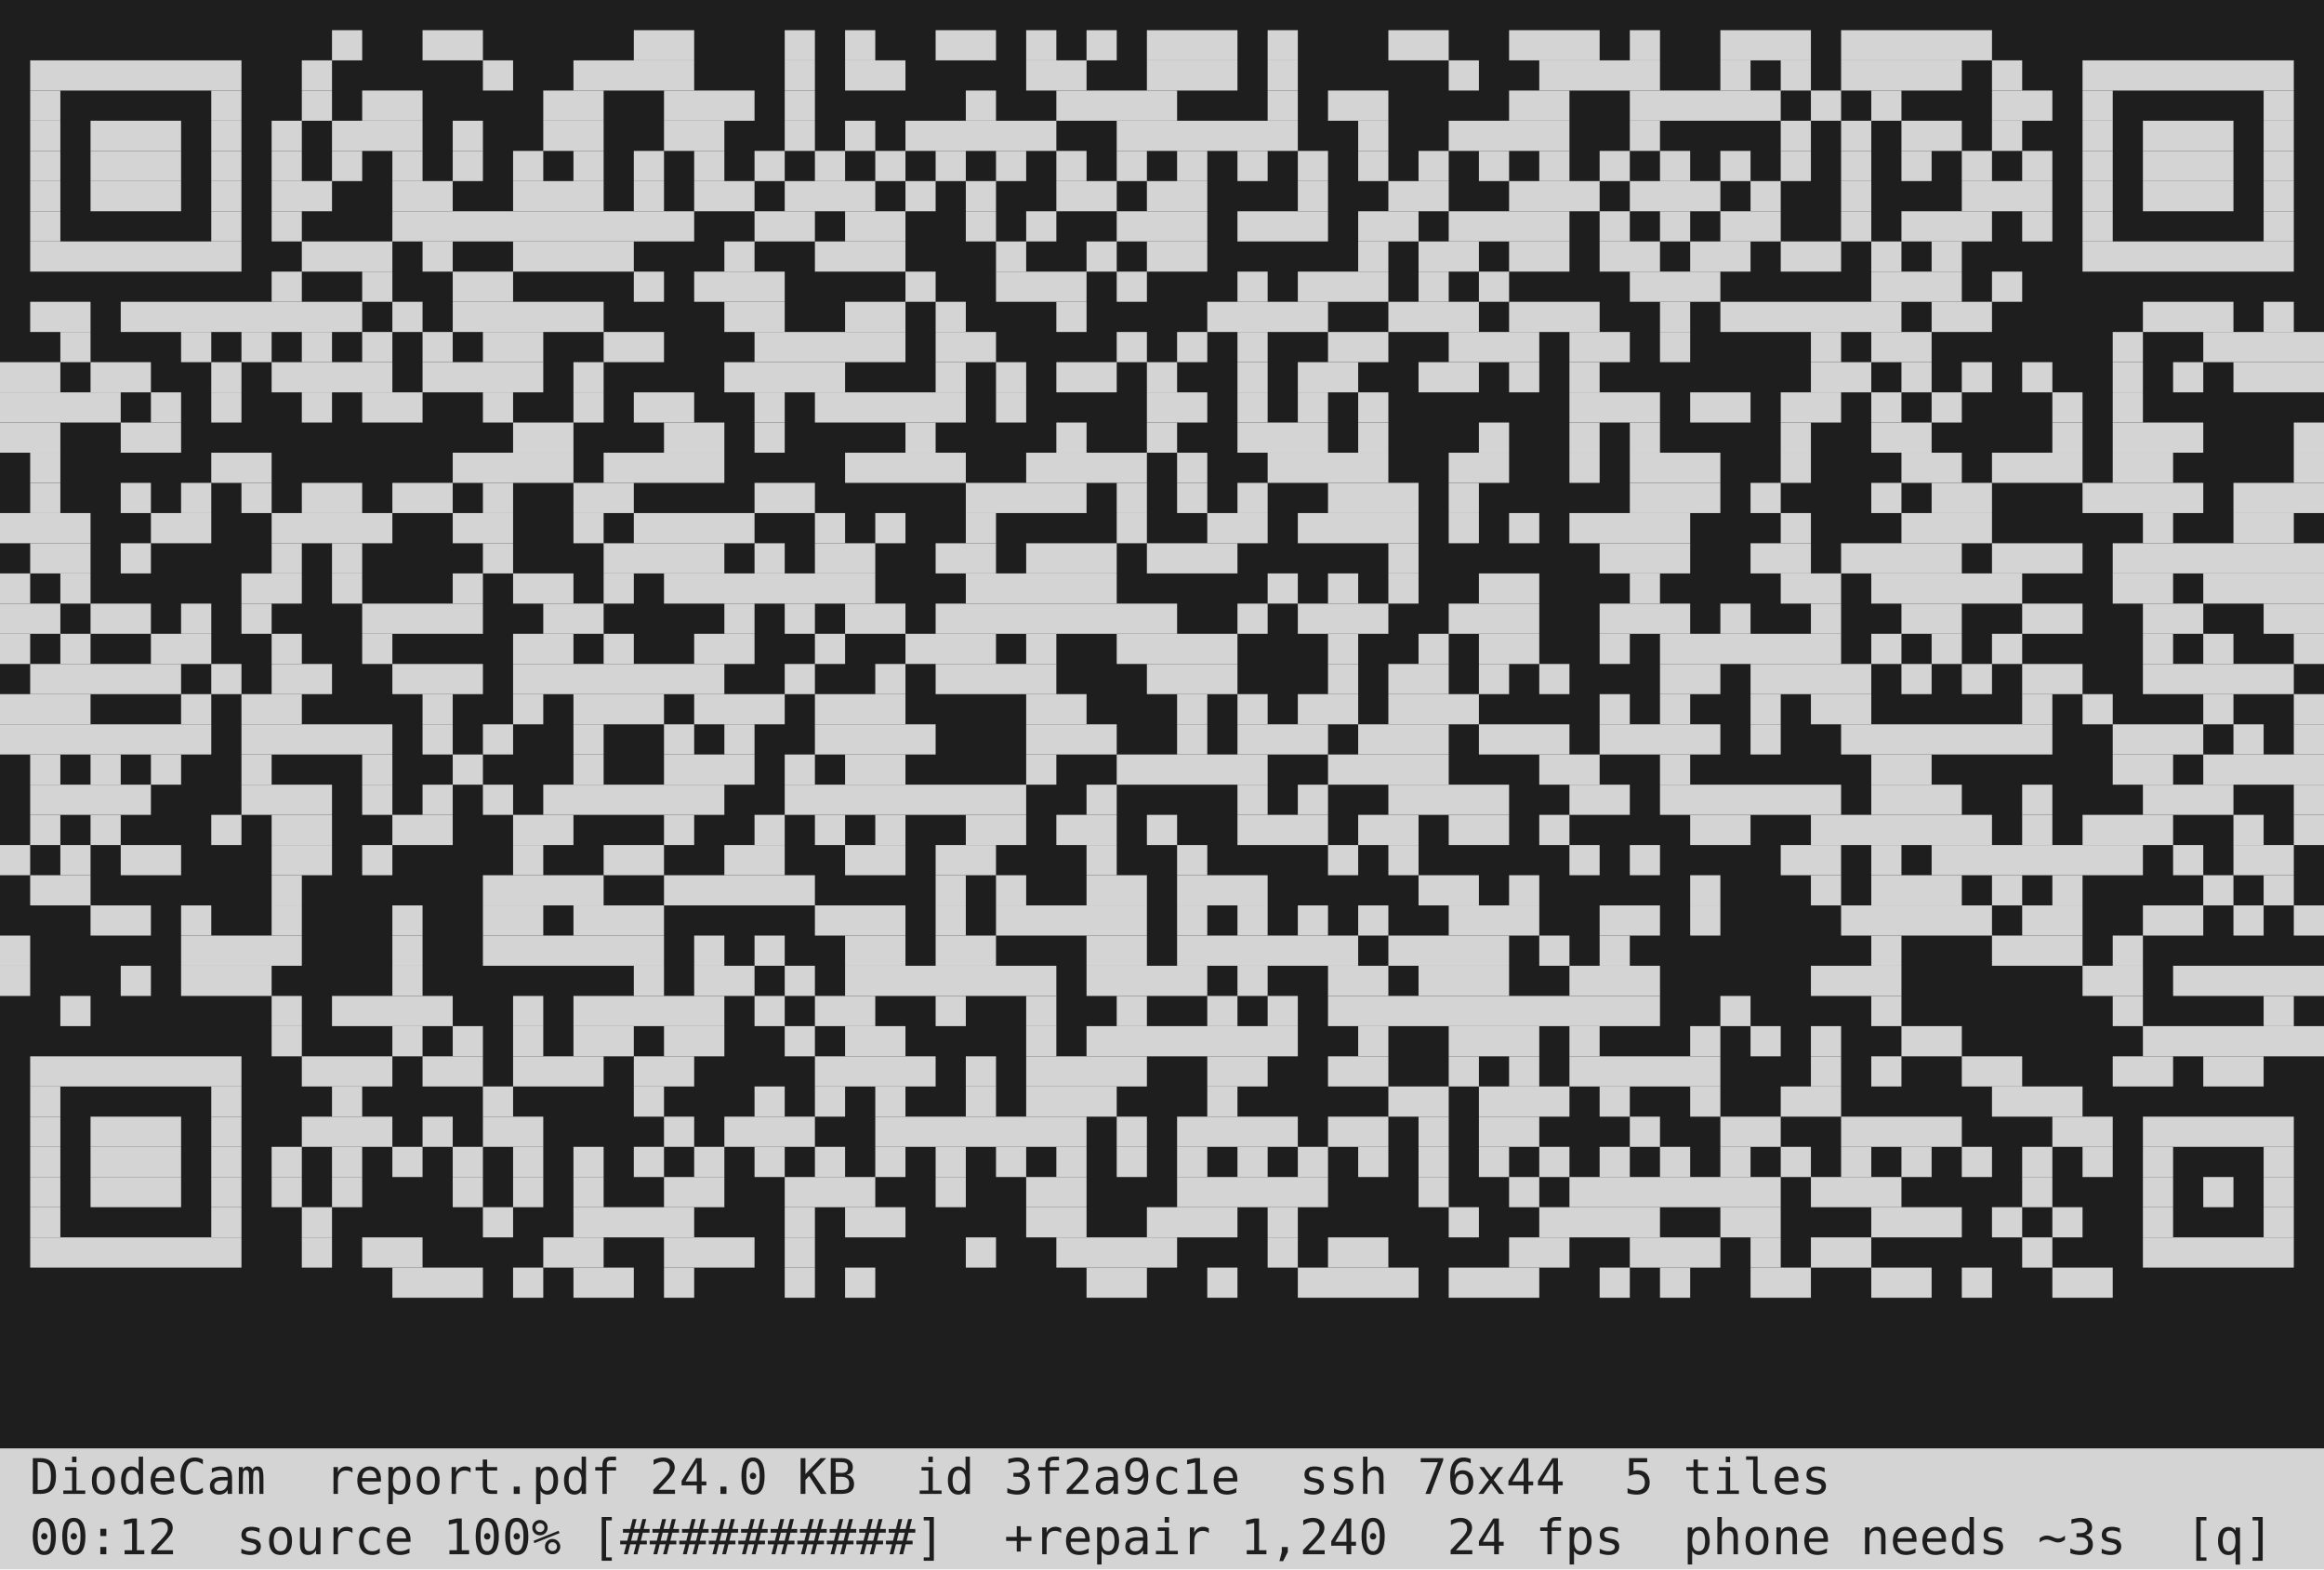
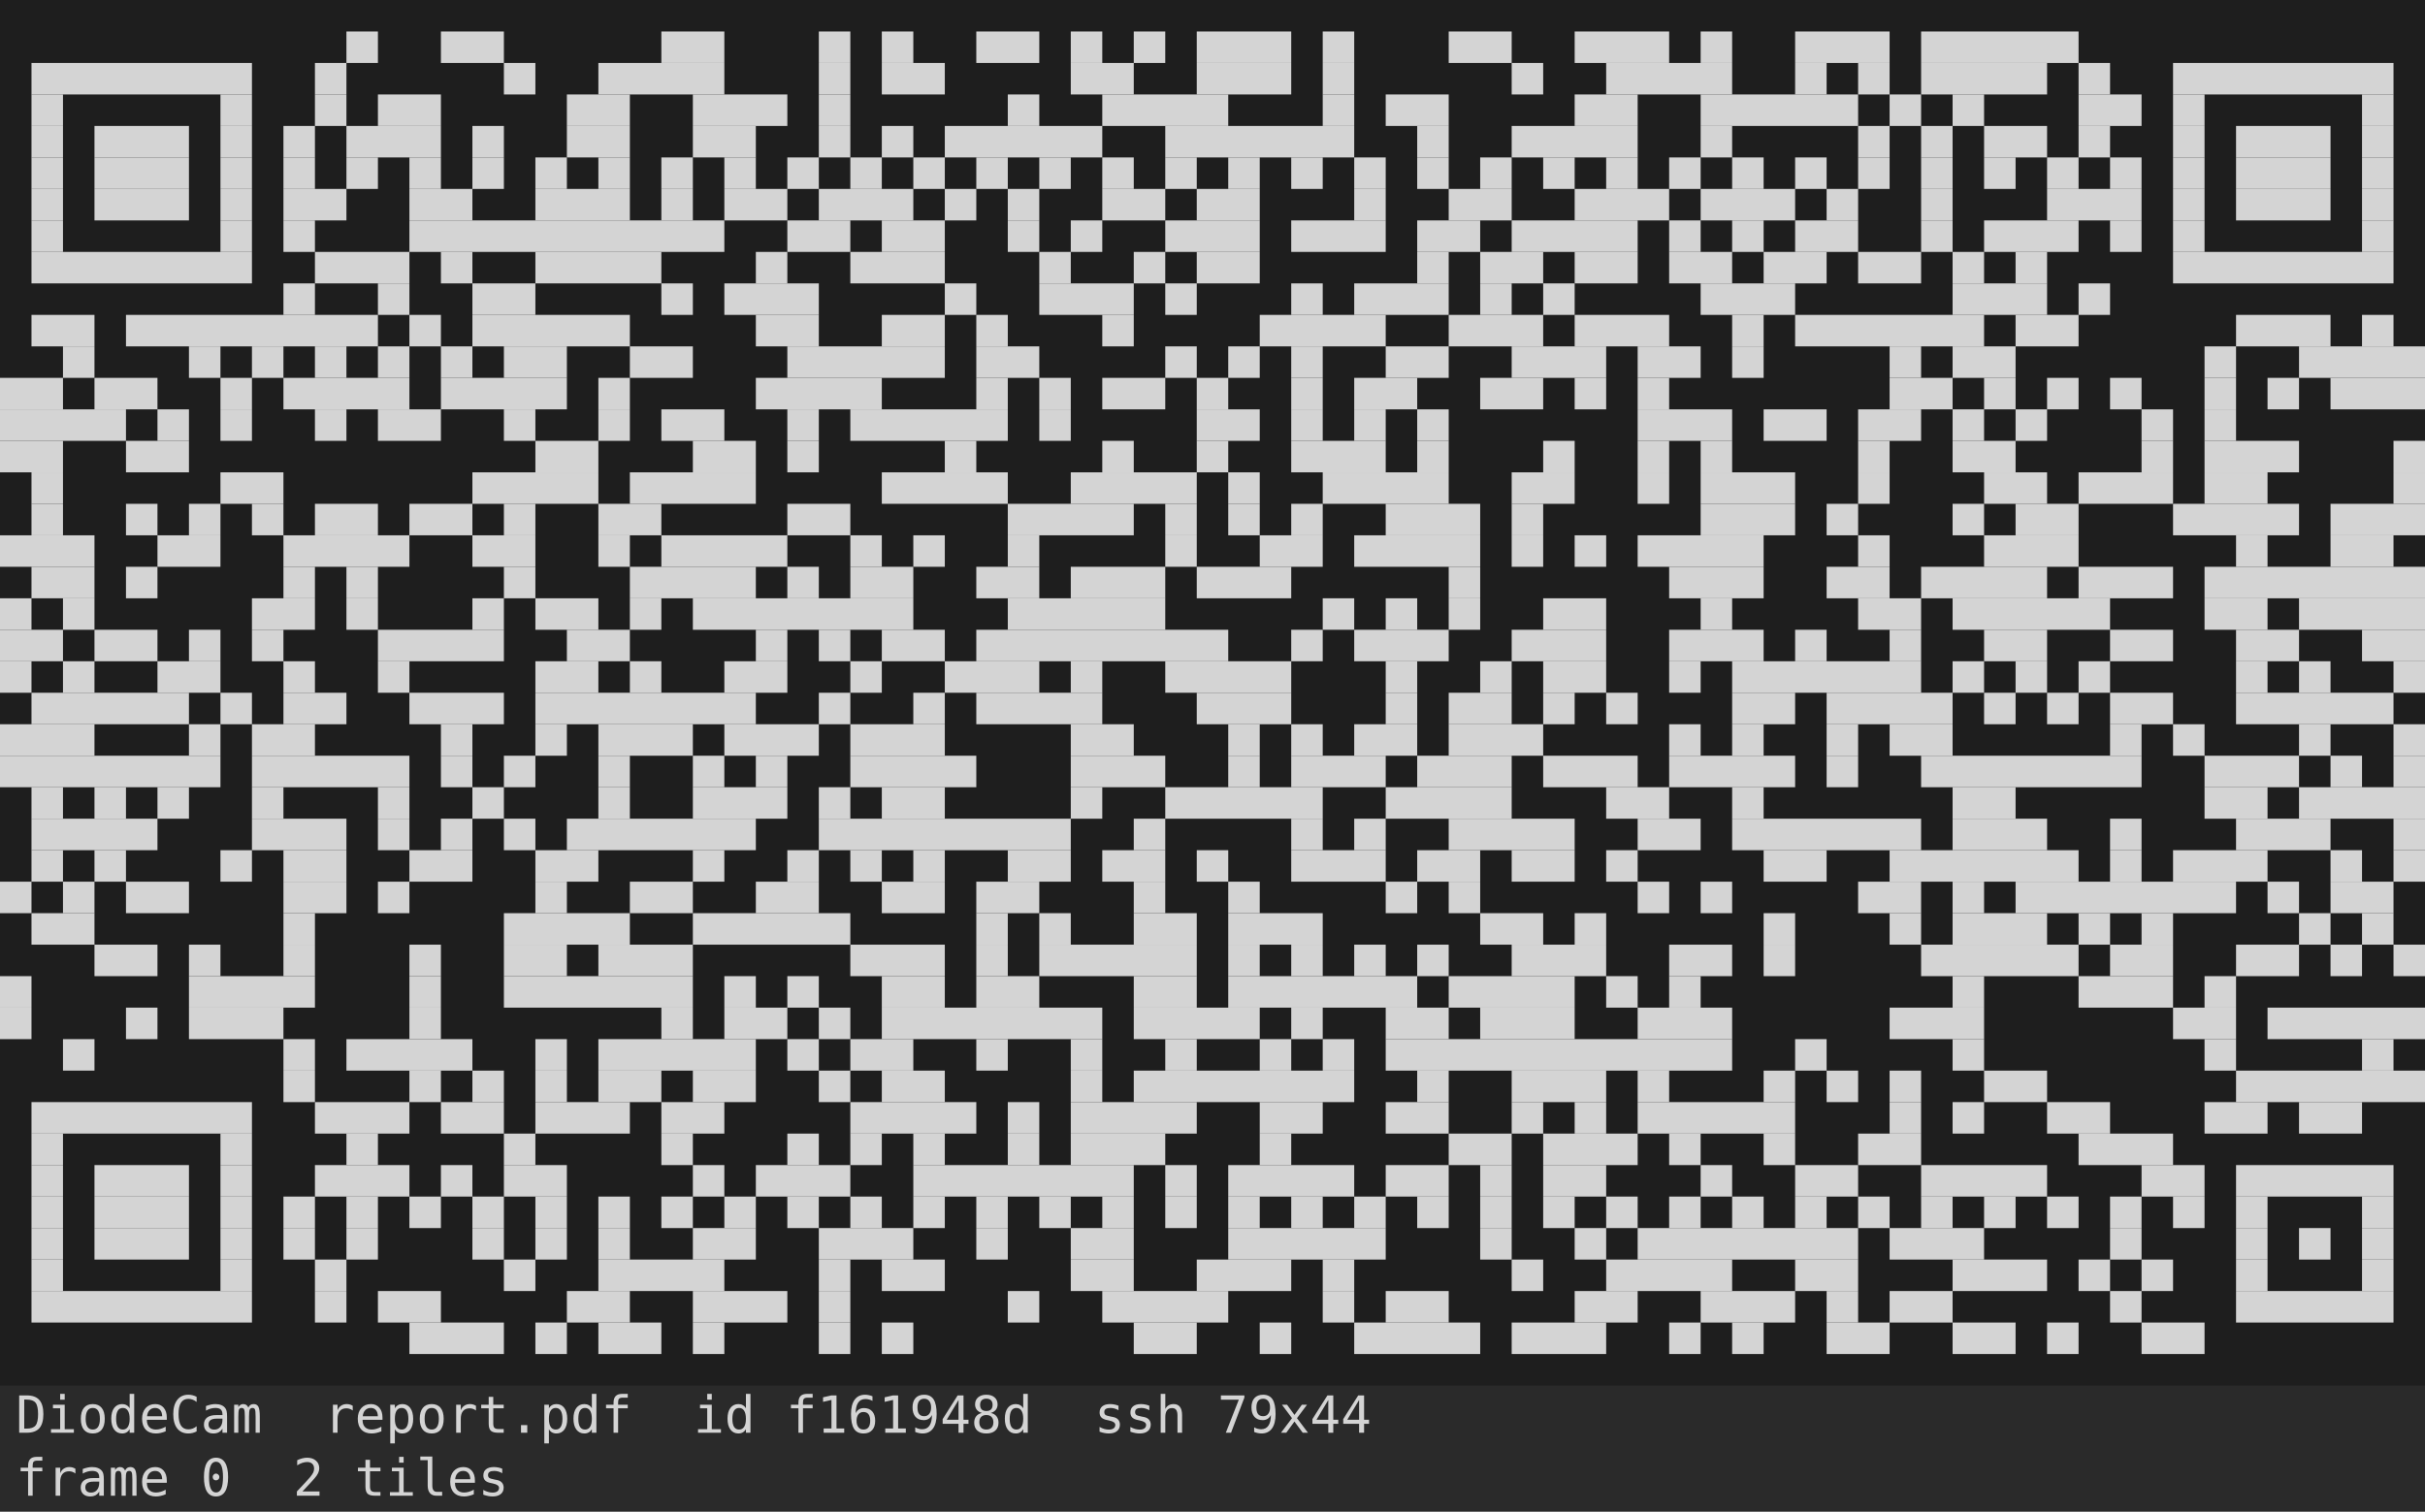
- <svg xmlns="http://www.w3.org/2000/svg" viewBox="0 0 616 416" role="img" aria-label="The terminal while sending: a grid of half blocks, then two status lines">
+ <svg xmlns="http://www.w3.org/2000/svg" viewBox="0 0 616 384" role="img" aria-label="The terminal while sending: a grid of half blocks, then the sender's two status lines">
  <rect width="616" height="384" fill="#1e1e1e" />
  <g fill="#d4d4d4">
    <rect x="88" y="8" width="8" height="8" />
    <rect x="112" y="8" width="16" height="8" />
    <rect x="168" y="8" width="16" height="8" />
    <rect x="208" y="8" width="8" height="8" />
    <rect x="224" y="8" width="8" height="8" />
    <rect x="248" y="8" width="16" height="8" />
    <rect x="272" y="8" width="8" height="8" />
    <rect x="288" y="8" width="8" height="8" />
    <rect x="304" y="8" width="24" height="8" />
    <rect x="336" y="8" width="8" height="8" />
    <rect x="368" y="8" width="16" height="8" />
    <rect x="400" y="8" width="24" height="8" />
    <rect x="432" y="8" width="8" height="8" />
    <rect x="456" y="8" width="24" height="8" />
    <rect x="488" y="8" width="40" height="8" />
    <rect x="8" y="16" width="56" height="8" />
    <rect x="80" y="16" width="8" height="8" />
    <rect x="128" y="16" width="8" height="8" />
    <rect x="152" y="16" width="32" height="8" />
    <rect x="208" y="16" width="8" height="8" />
    <rect x="224" y="16" width="16" height="8" />
    <rect x="272" y="16" width="16" height="8" />
    <rect x="304" y="16" width="24" height="8" />
    <rect x="336" y="16" width="8" height="8" />
    <rect x="384" y="16" width="8" height="8" />
    <rect x="408" y="16" width="32" height="8" />
    <rect x="456" y="16" width="8" height="8" />
    <rect x="472" y="16" width="8" height="8" />
    <rect x="488" y="16" width="32" height="8" />
    <rect x="528" y="16" width="8" height="8" />
    <rect x="552" y="16" width="56" height="8" />
    <rect x="8" y="24" width="8" height="8" />
    <rect x="56" y="24" width="8" height="8" />
    <rect x="80" y="24" width="8" height="8" />
    <rect x="96" y="24" width="16" height="8" />
    <rect x="144" y="24" width="16" height="8" />
    <rect x="176" y="24" width="24" height="8" />
    <rect x="208" y="24" width="8" height="8" />
    <rect x="256" y="24" width="8" height="8" />
    <rect x="280" y="24" width="32" height="8" />
    <rect x="336" y="24" width="8" height="8" />
    <rect x="352" y="24" width="16" height="8" />
    <rect x="400" y="24" width="16" height="8" />
    <rect x="432" y="24" width="40" height="8" />
    <rect x="480" y="24" width="8" height="8" />
    <rect x="496" y="24" width="8" height="8" />
    <rect x="528" y="24" width="16" height="8" />
    <rect x="552" y="24" width="8" height="8" />
    <rect x="600" y="24" width="8" height="8" />
    <rect x="8" y="32" width="8" height="8" />
    <rect x="24" y="32" width="24" height="8" />
    <rect x="56" y="32" width="8" height="8" />
    <rect x="72" y="32" width="8" height="8" />
    <rect x="88" y="32" width="24" height="8" />
    <rect x="120" y="32" width="8" height="8" />
    <rect x="144" y="32" width="16" height="8" />
    <rect x="176" y="32" width="16" height="8" />
    <rect x="208" y="32" width="8" height="8" />
    <rect x="224" y="32" width="8" height="8" />
    <rect x="240" y="32" width="40" height="8" />
    <rect x="296" y="32" width="48" height="8" />
    <rect x="360" y="32" width="8" height="8" />
    <rect x="384" y="32" width="32" height="8" />
    <rect x="432" y="32" width="8" height="8" />
    <rect x="472" y="32" width="8" height="8" />
    <rect x="488" y="32" width="8" height="8" />
    <rect x="504" y="32" width="16" height="8" />
    <rect x="528" y="32" width="8" height="8" />
    <rect x="552" y="32" width="8" height="8" />
    <rect x="568" y="32" width="24" height="8" />
    <rect x="600" y="32" width="8" height="8" />
    <rect x="8" y="40" width="8" height="8" />
    <rect x="24" y="40" width="24" height="8" />
    <rect x="56" y="40" width="8" height="8" />
    <rect x="72" y="40" width="8" height="8" />
    <rect x="88" y="40" width="8" height="8" />
    <rect x="104" y="40" width="8" height="8" />
    <rect x="120" y="40" width="8" height="8" />
    <rect x="136" y="40" width="8" height="8" />
    <rect x="152" y="40" width="8" height="8" />
    <rect x="168" y="40" width="8" height="8" />
    <rect x="184" y="40" width="8" height="8" />
    <rect x="200" y="40" width="8" height="8" />
    <rect x="216" y="40" width="8" height="8" />
    <rect x="232" y="40" width="8" height="8" />
    <rect x="248" y="40" width="8" height="8" />
    <rect x="264" y="40" width="8" height="8" />
    <rect x="280" y="40" width="8" height="8" />
    <rect x="296" y="40" width="8" height="8" />
    <rect x="312" y="40" width="8" height="8" />
    <rect x="328" y="40" width="8" height="8" />
    <rect x="344" y="40" width="8" height="8" />
    <rect x="360" y="40" width="8" height="8" />
    <rect x="376" y="40" width="8" height="8" />
    <rect x="392" y="40" width="8" height="8" />
    <rect x="408" y="40" width="8" height="8" />
    <rect x="424" y="40" width="8" height="8" />
    <rect x="440" y="40" width="8" height="8" />
    <rect x="456" y="40" width="8" height="8" />
    <rect x="472" y="40" width="8" height="8" />
    <rect x="488" y="40" width="8" height="8" />
    <rect x="504" y="40" width="8" height="8" />
    <rect x="520" y="40" width="8" height="8" />
    <rect x="536" y="40" width="8" height="8" />
    <rect x="552" y="40" width="8" height="8" />
    <rect x="568" y="40" width="24" height="8" />
    <rect x="600" y="40" width="8" height="8" />
    <rect x="8" y="48" width="8" height="8" />
    <rect x="24" y="48" width="24" height="8" />
    <rect x="56" y="48" width="8" height="8" />
    <rect x="72" y="48" width="16" height="8" />
    <rect x="104" y="48" width="16" height="8" />
    <rect x="136" y="48" width="24" height="8" />
    <rect x="168" y="48" width="8" height="8" />
    <rect x="184" y="48" width="16" height="8" />
    <rect x="208" y="48" width="24" height="8" />
    <rect x="240" y="48" width="8" height="8" />
    <rect x="256" y="48" width="8" height="8" />
    <rect x="280" y="48" width="16" height="8" />
    <rect x="304" y="48" width="16" height="8" />
    <rect x="344" y="48" width="8" height="8" />
    <rect x="368" y="48" width="16" height="8" />
    <rect x="400" y="48" width="24" height="8" />
    <rect x="432" y="48" width="24" height="8" />
    <rect x="464" y="48" width="8" height="8" />
    <rect x="488" y="48" width="8" height="8" />
    <rect x="520" y="48" width="24" height="8" />
    <rect x="552" y="48" width="8" height="8" />
    <rect x="568" y="48" width="24" height="8" />
    <rect x="600" y="48" width="8" height="8" />
    <rect x="8" y="56" width="8" height="8" />
    <rect x="56" y="56" width="8" height="8" />
    <rect x="72" y="56" width="8" height="8" />
    <rect x="104" y="56" width="80" height="8" />
    <rect x="200" y="56" width="16" height="8" />
    <rect x="224" y="56" width="16" height="8" />
    <rect x="256" y="56" width="8" height="8" />
    <rect x="272" y="56" width="8" height="8" />
    <rect x="296" y="56" width="24" height="8" />
    <rect x="328" y="56" width="24" height="8" />
    <rect x="360" y="56" width="16" height="8" />
    <rect x="384" y="56" width="32" height="8" />
    <rect x="424" y="56" width="8" height="8" />
    <rect x="440" y="56" width="8" height="8" />
    <rect x="456" y="56" width="16" height="8" />
    <rect x="488" y="56" width="8" height="8" />
    <rect x="504" y="56" width="24" height="8" />
    <rect x="536" y="56" width="8" height="8" />
    <rect x="552" y="56" width="8" height="8" />
    <rect x="600" y="56" width="8" height="8" />
    <rect x="8" y="64" width="56" height="8" />
    <rect x="80" y="64" width="24" height="8" />
    <rect x="112" y="64" width="8" height="8" />
    <rect x="136" y="64" width="32" height="8" />
    <rect x="192" y="64" width="8" height="8" />
    <rect x="216" y="64" width="24" height="8" />
    <rect x="264" y="64" width="8" height="8" />
    <rect x="288" y="64" width="8" height="8" />
    <rect x="304" y="64" width="16" height="8" />
    <rect x="360" y="64" width="8" height="8" />
    <rect x="376" y="64" width="16" height="8" />
    <rect x="400" y="64" width="16" height="8" />
    <rect x="424" y="64" width="16" height="8" />
    <rect x="448" y="64" width="16" height="8" />
    <rect x="472" y="64" width="16" height="8" />
    <rect x="496" y="64" width="8" height="8" />
    <rect x="512" y="64" width="8" height="8" />
    <rect x="552" y="64" width="56" height="8" />
    <rect x="72" y="72" width="8" height="8" />
    <rect x="96" y="72" width="8" height="8" />
    <rect x="120" y="72" width="16" height="8" />
    <rect x="168" y="72" width="8" height="8" />
    <rect x="184" y="72" width="24" height="8" />
    <rect x="240" y="72" width="8" height="8" />
    <rect x="264" y="72" width="24" height="8" />
    <rect x="296" y="72" width="8" height="8" />
    <rect x="328" y="72" width="8" height="8" />
    <rect x="344" y="72" width="24" height="8" />
    <rect x="376" y="72" width="8" height="8" />
    <rect x="392" y="72" width="8" height="8" />
    <rect x="432" y="72" width="24" height="8" />
    <rect x="496" y="72" width="24" height="8" />
    <rect x="528" y="72" width="8" height="8" />
    <rect x="8" y="80" width="16" height="8" />
    <rect x="32" y="80" width="64" height="8" />
    <rect x="104" y="80" width="8" height="8" />
    <rect x="120" y="80" width="40" height="8" />
    <rect x="192" y="80" width="16" height="8" />
    <rect x="224" y="80" width="16" height="8" />
    <rect x="248" y="80" width="8" height="8" />
    <rect x="280" y="80" width="8" height="8" />
    <rect x="320" y="80" width="32" height="8" />
    <rect x="368" y="80" width="24" height="8" />
    <rect x="400" y="80" width="24" height="8" />
    <rect x="440" y="80" width="8" height="8" />
    <rect x="456" y="80" width="48" height="8" />
    <rect x="512" y="80" width="16" height="8" />
    <rect x="568" y="80" width="24" height="8" />
    <rect x="600" y="80" width="8" height="8" />
    <rect x="16" y="88" width="8" height="8" />
    <rect x="48" y="88" width="8" height="8" />
    <rect x="64" y="88" width="8" height="8" />
    <rect x="80" y="88" width="8" height="8" />
    <rect x="96" y="88" width="8" height="8" />
    <rect x="112" y="88" width="8" height="8" />
    <rect x="128" y="88" width="16" height="8" />
    <rect x="160" y="88" width="16" height="8" />
    <rect x="200" y="88" width="40" height="8" />
    <rect x="248" y="88" width="16" height="8" />
    <rect x="296" y="88" width="8" height="8" />
    <rect x="312" y="88" width="8" height="8" />
    <rect x="328" y="88" width="8" height="8" />
    <rect x="352" y="88" width="16" height="8" />
    <rect x="384" y="88" width="24" height="8" />
    <rect x="416" y="88" width="16" height="8" />
    <rect x="440" y="88" width="8" height="8" />
    <rect x="480" y="88" width="8" height="8" />
    <rect x="496" y="88" width="16" height="8" />
    <rect x="560" y="88" width="8" height="8" />
    <rect x="584" y="88" width="32" height="8" />
    <rect x="0" y="96" width="16" height="8" />
    <rect x="24" y="96" width="16" height="8" />
    <rect x="56" y="96" width="8" height="8" />
    <rect x="72" y="96" width="32" height="8" />
    <rect x="112" y="96" width="32" height="8" />
    <rect x="152" y="96" width="8" height="8" />
    <rect x="192" y="96" width="32" height="8" />
    <rect x="248" y="96" width="8" height="8" />
    <rect x="264" y="96" width="8" height="8" />
    <rect x="280" y="96" width="16" height="8" />
    <rect x="304" y="96" width="8" height="8" />
    <rect x="328" y="96" width="8" height="8" />
    <rect x="344" y="96" width="16" height="8" />
    <rect x="376" y="96" width="16" height="8" />
    <rect x="400" y="96" width="8" height="8" />
    <rect x="416" y="96" width="8" height="8" />
    <rect x="480" y="96" width="16" height="8" />
    <rect x="504" y="96" width="8" height="8" />
    <rect x="520" y="96" width="8" height="8" />
    <rect x="536" y="96" width="8" height="8" />
    <rect x="560" y="96" width="8" height="8" />
    <rect x="576" y="96" width="8" height="8" />
    <rect x="592" y="96" width="24" height="8" />
    <rect x="0" y="104" width="32" height="8" />
    <rect x="40" y="104" width="8" height="8" />
    <rect x="56" y="104" width="8" height="8" />
    <rect x="80" y="104" width="8" height="8" />
    <rect x="96" y="104" width="16" height="8" />
    <rect x="128" y="104" width="8" height="8" />
    <rect x="152" y="104" width="8" height="8" />
    <rect x="168" y="104" width="16" height="8" />
    <rect x="200" y="104" width="8" height="8" />
    <rect x="216" y="104" width="40" height="8" />
    <rect x="264" y="104" width="8" height="8" />
    <rect x="304" y="104" width="16" height="8" />
    <rect x="328" y="104" width="8" height="8" />
    <rect x="344" y="104" width="8" height="8" />
    <rect x="360" y="104" width="8" height="8" />
    <rect x="416" y="104" width="24" height="8" />
    <rect x="448" y="104" width="16" height="8" />
    <rect x="472" y="104" width="16" height="8" />
    <rect x="496" y="104" width="8" height="8" />
    <rect x="512" y="104" width="8" height="8" />
    <rect x="544" y="104" width="8" height="8" />
    <rect x="560" y="104" width="8" height="8" />
    <rect x="0" y="112" width="16" height="8" />
    <rect x="32" y="112" width="16" height="8" />
    <rect x="136" y="112" width="16" height="8" />
    <rect x="176" y="112" width="16" height="8" />
    <rect x="200" y="112" width="8" height="8" />
    <rect x="240" y="112" width="8" height="8" />
    <rect x="280" y="112" width="8" height="8" />
    <rect x="304" y="112" width="8" height="8" />
    <rect x="328" y="112" width="24" height="8" />
    <rect x="360" y="112" width="8" height="8" />
    <rect x="392" y="112" width="8" height="8" />
    <rect x="416" y="112" width="8" height="8" />
    <rect x="432" y="112" width="8" height="8" />
    <rect x="472" y="112" width="8" height="8" />
    <rect x="496" y="112" width="16" height="8" />
    <rect x="544" y="112" width="8" height="8" />
    <rect x="560" y="112" width="24" height="8" />
    <rect x="608" y="112" width="8" height="8" />
    <rect x="8" y="120" width="8" height="8" />
    <rect x="56" y="120" width="16" height="8" />
    <rect x="120" y="120" width="32" height="8" />
    <rect x="160" y="120" width="32" height="8" />
    <rect x="224" y="120" width="32" height="8" />
    <rect x="272" y="120" width="32" height="8" />
    <rect x="312" y="120" width="8" height="8" />
    <rect x="336" y="120" width="32" height="8" />
    <rect x="384" y="120" width="16" height="8" />
    <rect x="416" y="120" width="8" height="8" />
    <rect x="432" y="120" width="24" height="8" />
    <rect x="472" y="120" width="8" height="8" />
    <rect x="504" y="120" width="16" height="8" />
    <rect x="528" y="120" width="24" height="8" />
    <rect x="560" y="120" width="16" height="8" />
    <rect x="608" y="120" width="8" height="8" />
    <rect x="8" y="128" width="8" height="8" />
    <rect x="32" y="128" width="8" height="8" />
    <rect x="48" y="128" width="8" height="8" />
    <rect x="64" y="128" width="8" height="8" />
    <rect x="80" y="128" width="16" height="8" />
    <rect x="104" y="128" width="16" height="8" />
    <rect x="128" y="128" width="8" height="8" />
    <rect x="152" y="128" width="16" height="8" />
    <rect x="200" y="128" width="16" height="8" />
    <rect x="256" y="128" width="32" height="8" />
    <rect x="296" y="128" width="8" height="8" />
    <rect x="312" y="128" width="8" height="8" />
    <rect x="328" y="128" width="8" height="8" />
    <rect x="352" y="128" width="24" height="8" />
    <rect x="384" y="128" width="8" height="8" />
    <rect x="432" y="128" width="24" height="8" />
    <rect x="464" y="128" width="8" height="8" />
    <rect x="496" y="128" width="8" height="8" />
    <rect x="512" y="128" width="16" height="8" />
    <rect x="552" y="128" width="32" height="8" />
    <rect x="592" y="128" width="24" height="8" />
    <rect x="0" y="136" width="24" height="8" />
    <rect x="40" y="136" width="16" height="8" />
    <rect x="72" y="136" width="32" height="8" />
    <rect x="120" y="136" width="16" height="8" />
    <rect x="152" y="136" width="8" height="8" />
    <rect x="168" y="136" width="32" height="8" />
    <rect x="216" y="136" width="8" height="8" />
    <rect x="232" y="136" width="8" height="8" />
    <rect x="256" y="136" width="8" height="8" />
    <rect x="296" y="136" width="8" height="8" />
    <rect x="320" y="136" width="16" height="8" />
    <rect x="344" y="136" width="32" height="8" />
    <rect x="384" y="136" width="8" height="8" />
    <rect x="400" y="136" width="8" height="8" />
    <rect x="416" y="136" width="32" height="8" />
    <rect x="472" y="136" width="8" height="8" />
    <rect x="504" y="136" width="24" height="8" />
    <rect x="568" y="136" width="8" height="8" />
    <rect x="592" y="136" width="16" height="8" />
    <rect x="8" y="144" width="16" height="8" />
    <rect x="32" y="144" width="8" height="8" />
    <rect x="72" y="144" width="8" height="8" />
    <rect x="88" y="144" width="8" height="8" />
    <rect x="128" y="144" width="8" height="8" />
    <rect x="160" y="144" width="32" height="8" />
    <rect x="200" y="144" width="8" height="8" />
    <rect x="216" y="144" width="16" height="8" />
    <rect x="248" y="144" width="16" height="8" />
    <rect x="272" y="144" width="24" height="8" />
    <rect x="304" y="144" width="24" height="8" />
    <rect x="368" y="144" width="8" height="8" />
    <rect x="424" y="144" width="24" height="8" />
    <rect x="464" y="144" width="16" height="8" />
    <rect x="488" y="144" width="32" height="8" />
    <rect x="528" y="144" width="24" height="8" />
    <rect x="560" y="144" width="56" height="8" />
    <rect x="0" y="152" width="8" height="8" />
    <rect x="16" y="152" width="8" height="8" />
    <rect x="64" y="152" width="16" height="8" />
    <rect x="88" y="152" width="8" height="8" />
    <rect x="120" y="152" width="8" height="8" />
    <rect x="136" y="152" width="16" height="8" />
    <rect x="160" y="152" width="8" height="8" />
    <rect x="176" y="152" width="56" height="8" />
    <rect x="256" y="152" width="40" height="8" />
    <rect x="336" y="152" width="8" height="8" />
    <rect x="352" y="152" width="8" height="8" />
    <rect x="368" y="152" width="8" height="8" />
    <rect x="392" y="152" width="16" height="8" />
    <rect x="432" y="152" width="8" height="8" />
    <rect x="472" y="152" width="16" height="8" />
    <rect x="496" y="152" width="40" height="8" />
    <rect x="560" y="152" width="16" height="8" />
    <rect x="584" y="152" width="32" height="8" />
    <rect x="0" y="160" width="16" height="8" />
    <rect x="24" y="160" width="16" height="8" />
    <rect x="48" y="160" width="8" height="8" />
    <rect x="64" y="160" width="8" height="8" />
    <rect x="96" y="160" width="32" height="8" />
    <rect x="144" y="160" width="16" height="8" />
    <rect x="192" y="160" width="8" height="8" />
    <rect x="208" y="160" width="8" height="8" />
    <rect x="224" y="160" width="16" height="8" />
    <rect x="248" y="160" width="64" height="8" />
    <rect x="328" y="160" width="8" height="8" />
    <rect x="344" y="160" width="24" height="8" />
    <rect x="384" y="160" width="24" height="8" />
    <rect x="424" y="160" width="24" height="8" />
    <rect x="456" y="160" width="8" height="8" />
    <rect x="480" y="160" width="8" height="8" />
    <rect x="504" y="160" width="16" height="8" />
    <rect x="536" y="160" width="16" height="8" />
    <rect x="568" y="160" width="16" height="8" />
    <rect x="600" y="160" width="16" height="8" />
    <rect x="0" y="168" width="8" height="8" />
    <rect x="16" y="168" width="8" height="8" />
    <rect x="40" y="168" width="16" height="8" />
    <rect x="72" y="168" width="8" height="8" />
    <rect x="96" y="168" width="8" height="8" />
    <rect x="136" y="168" width="16" height="8" />
    <rect x="160" y="168" width="8" height="8" />
    <rect x="184" y="168" width="16" height="8" />
    <rect x="216" y="168" width="8" height="8" />
    <rect x="240" y="168" width="24" height="8" />
    <rect x="272" y="168" width="8" height="8" />
    <rect x="296" y="168" width="32" height="8" />
    <rect x="352" y="168" width="8" height="8" />
    <rect x="376" y="168" width="8" height="8" />
    <rect x="392" y="168" width="16" height="8" />
    <rect x="424" y="168" width="8" height="8" />
    <rect x="440" y="168" width="48" height="8" />
    <rect x="496" y="168" width="8" height="8" />
    <rect x="512" y="168" width="8" height="8" />
    <rect x="528" y="168" width="8" height="8" />
    <rect x="568" y="168" width="8" height="8" />
    <rect x="584" y="168" width="8" height="8" />
    <rect x="608" y="168" width="8" height="8" />
    <rect x="8" y="176" width="40" height="8" />
    <rect x="56" y="176" width="8" height="8" />
    <rect x="72" y="176" width="16" height="8" />
    <rect x="104" y="176" width="24" height="8" />
    <rect x="136" y="176" width="56" height="8" />
    <rect x="208" y="176" width="8" height="8" />
    <rect x="232" y="176" width="8" height="8" />
    <rect x="248" y="176" width="32" height="8" />
    <rect x="304" y="176" width="24" height="8" />
    <rect x="352" y="176" width="8" height="8" />
    <rect x="368" y="176" width="16" height="8" />
    <rect x="392" y="176" width="8" height="8" />
    <rect x="408" y="176" width="8" height="8" />
    <rect x="440" y="176" width="16" height="8" />
    <rect x="464" y="176" width="32" height="8" />
    <rect x="504" y="176" width="8" height="8" />
    <rect x="520" y="176" width="8" height="8" />
    <rect x="536" y="176" width="16" height="8" />
    <rect x="568" y="176" width="40" height="8" />
    <rect x="0" y="184" width="24" height="8" />
    <rect x="48" y="184" width="8" height="8" />
    <rect x="64" y="184" width="16" height="8" />
    <rect x="112" y="184" width="8" height="8" />
    <rect x="136" y="184" width="8" height="8" />
    <rect x="152" y="184" width="24" height="8" />
    <rect x="184" y="184" width="24" height="8" />
    <rect x="216" y="184" width="24" height="8" />
    <rect x="272" y="184" width="16" height="8" />
    <rect x="312" y="184" width="8" height="8" />
    <rect x="328" y="184" width="8" height="8" />
    <rect x="344" y="184" width="16" height="8" />
    <rect x="368" y="184" width="24" height="8" />
    <rect x="424" y="184" width="8" height="8" />
    <rect x="440" y="184" width="8" height="8" />
    <rect x="464" y="184" width="8" height="8" />
    <rect x="480" y="184" width="16" height="8" />
    <rect x="536" y="184" width="8" height="8" />
    <rect x="552" y="184" width="8" height="8" />
    <rect x="584" y="184" width="8" height="8" />
    <rect x="608" y="184" width="8" height="8" />
    <rect x="0" y="192" width="56" height="8" />
    <rect x="64" y="192" width="40" height="8" />
    <rect x="112" y="192" width="8" height="8" />
    <rect x="128" y="192" width="8" height="8" />
    <rect x="152" y="192" width="8" height="8" />
    <rect x="176" y="192" width="8" height="8" />
    <rect x="192" y="192" width="8" height="8" />
    <rect x="216" y="192" width="32" height="8" />
    <rect x="272" y="192" width="24" height="8" />
    <rect x="312" y="192" width="8" height="8" />
    <rect x="328" y="192" width="24" height="8" />
    <rect x="360" y="192" width="24" height="8" />
    <rect x="392" y="192" width="24" height="8" />
    <rect x="424" y="192" width="32" height="8" />
    <rect x="464" y="192" width="8" height="8" />
    <rect x="488" y="192" width="56" height="8" />
    <rect x="560" y="192" width="24" height="8" />
    <rect x="592" y="192" width="8" height="8" />
    <rect x="608" y="192" width="8" height="8" />
    <rect x="8" y="200" width="8" height="8" />
    <rect x="24" y="200" width="8" height="8" />
    <rect x="40" y="200" width="8" height="8" />
    <rect x="64" y="200" width="8" height="8" />
    <rect x="96" y="200" width="8" height="8" />
    <rect x="120" y="200" width="8" height="8" />
    <rect x="152" y="200" width="8" height="8" />
    <rect x="176" y="200" width="24" height="8" />
    <rect x="208" y="200" width="8" height="8" />
    <rect x="224" y="200" width="16" height="8" />
    <rect x="272" y="200" width="8" height="8" />
    <rect x="296" y="200" width="40" height="8" />
    <rect x="352" y="200" width="32" height="8" />
    <rect x="408" y="200" width="16" height="8" />
    <rect x="440" y="200" width="8" height="8" />
    <rect x="496" y="200" width="16" height="8" />
    <rect x="560" y="200" width="16" height="8" />
    <rect x="584" y="200" width="32" height="8" />
    <rect x="8" y="208" width="32" height="8" />
    <rect x="64" y="208" width="24" height="8" />
    <rect x="96" y="208" width="8" height="8" />
    <rect x="112" y="208" width="8" height="8" />
    <rect x="128" y="208" width="8" height="8" />
    <rect x="144" y="208" width="48" height="8" />
    <rect x="208" y="208" width="64" height="8" />
    <rect x="288" y="208" width="8" height="8" />
    <rect x="328" y="208" width="8" height="8" />
    <rect x="344" y="208" width="8" height="8" />
    <rect x="368" y="208" width="32" height="8" />
    <rect x="416" y="208" width="16" height="8" />
    <rect x="440" y="208" width="48" height="8" />
    <rect x="496" y="208" width="24" height="8" />
    <rect x="536" y="208" width="8" height="8" />
    <rect x="568" y="208" width="24" height="8" />
    <rect x="608" y="208" width="8" height="8" />
    <rect x="8" y="216" width="8" height="8" />
    <rect x="24" y="216" width="8" height="8" />
    <rect x="56" y="216" width="8" height="8" />
    <rect x="72" y="216" width="16" height="8" />
    <rect x="104" y="216" width="16" height="8" />
    <rect x="136" y="216" width="16" height="8" />
    <rect x="176" y="216" width="8" height="8" />
    <rect x="200" y="216" width="8" height="8" />
    <rect x="216" y="216" width="8" height="8" />
    <rect x="232" y="216" width="8" height="8" />
    <rect x="256" y="216" width="16" height="8" />
    <rect x="280" y="216" width="16" height="8" />
    <rect x="304" y="216" width="8" height="8" />
    <rect x="328" y="216" width="24" height="8" />
    <rect x="360" y="216" width="16" height="8" />
    <rect x="384" y="216" width="16" height="8" />
    <rect x="408" y="216" width="8" height="8" />
    <rect x="448" y="216" width="16" height="8" />
    <rect x="480" y="216" width="48" height="8" />
    <rect x="536" y="216" width="8" height="8" />
    <rect x="552" y="216" width="24" height="8" />
    <rect x="592" y="216" width="8" height="8" />
    <rect x="608" y="216" width="8" height="8" />
    <rect x="0" y="224" width="8" height="8" />
    <rect x="16" y="224" width="8" height="8" />
    <rect x="32" y="224" width="16" height="8" />
    <rect x="72" y="224" width="16" height="8" />
    <rect x="96" y="224" width="8" height="8" />
    <rect x="136" y="224" width="8" height="8" />
    <rect x="160" y="224" width="16" height="8" />
    <rect x="192" y="224" width="16" height="8" />
    <rect x="224" y="224" width="16" height="8" />
    <rect x="248" y="224" width="16" height="8" />
    <rect x="288" y="224" width="8" height="8" />
    <rect x="312" y="224" width="8" height="8" />
    <rect x="352" y="224" width="8" height="8" />
    <rect x="368" y="224" width="8" height="8" />
    <rect x="416" y="224" width="8" height="8" />
    <rect x="432" y="224" width="8" height="8" />
    <rect x="472" y="224" width="16" height="8" />
    <rect x="496" y="224" width="8" height="8" />
    <rect x="512" y="224" width="56" height="8" />
    <rect x="576" y="224" width="8" height="8" />
    <rect x="592" y="224" width="16" height="8" />
    <rect x="8" y="232" width="16" height="8" />
    <rect x="72" y="232" width="8" height="8" />
    <rect x="128" y="232" width="32" height="8" />
    <rect x="176" y="232" width="40" height="8" />
    <rect x="248" y="232" width="8" height="8" />
    <rect x="264" y="232" width="8" height="8" />
    <rect x="288" y="232" width="16" height="8" />
    <rect x="312" y="232" width="24" height="8" />
    <rect x="376" y="232" width="16" height="8" />
    <rect x="400" y="232" width="8" height="8" />
    <rect x="448" y="232" width="8" height="8" />
    <rect x="480" y="232" width="8" height="8" />
    <rect x="496" y="232" width="24" height="8" />
    <rect x="528" y="232" width="8" height="8" />
    <rect x="544" y="232" width="8" height="8" />
    <rect x="584" y="232" width="8" height="8" />
    <rect x="600" y="232" width="8" height="8" />
    <rect x="24" y="240" width="16" height="8" />
    <rect x="48" y="240" width="8" height="8" />
    <rect x="72" y="240" width="8" height="8" />
    <rect x="104" y="240" width="8" height="8" />
    <rect x="128" y="240" width="16" height="8" />
    <rect x="152" y="240" width="24" height="8" />
    <rect x="216" y="240" width="24" height="8" />
    <rect x="248" y="240" width="8" height="8" />
    <rect x="264" y="240" width="40" height="8" />
    <rect x="312" y="240" width="8" height="8" />
    <rect x="328" y="240" width="8" height="8" />
    <rect x="344" y="240" width="8" height="8" />
    <rect x="360" y="240" width="8" height="8" />
    <rect x="384" y="240" width="24" height="8" />
    <rect x="424" y="240" width="16" height="8" />
    <rect x="448" y="240" width="8" height="8" />
    <rect x="488" y="240" width="40" height="8" />
    <rect x="536" y="240" width="16" height="8" />
    <rect x="568" y="240" width="16" height="8" />
    <rect x="592" y="240" width="8" height="8" />
    <rect x="608" y="240" width="8" height="8" />
    <rect x="0" y="248" width="8" height="8" />
    <rect x="48" y="248" width="32" height="8" />
    <rect x="104" y="248" width="8" height="8" />
    <rect x="128" y="248" width="48" height="8" />
    <rect x="184" y="248" width="8" height="8" />
    <rect x="200" y="248" width="8" height="8" />
    <rect x="224" y="248" width="16" height="8" />
    <rect x="248" y="248" width="16" height="8" />
    <rect x="288" y="248" width="16" height="8" />
    <rect x="312" y="248" width="48" height="8" />
    <rect x="368" y="248" width="32" height="8" />
    <rect x="408" y="248" width="8" height="8" />
    <rect x="424" y="248" width="8" height="8" />
    <rect x="496" y="248" width="8" height="8" />
    <rect x="528" y="248" width="24" height="8" />
    <rect x="560" y="248" width="8" height="8" />
    <rect x="0" y="256" width="8" height="8" />
    <rect x="32" y="256" width="8" height="8" />
    <rect x="48" y="256" width="24" height="8" />
    <rect x="104" y="256" width="8" height="8" />
    <rect x="168" y="256" width="8" height="8" />
    <rect x="184" y="256" width="16" height="8" />
    <rect x="208" y="256" width="8" height="8" />
    <rect x="224" y="256" width="56" height="8" />
    <rect x="288" y="256" width="32" height="8" />
    <rect x="328" y="256" width="8" height="8" />
    <rect x="352" y="256" width="16" height="8" />
    <rect x="376" y="256" width="24" height="8" />
    <rect x="416" y="256" width="24" height="8" />
    <rect x="480" y="256" width="24" height="8" />
    <rect x="552" y="256" width="16" height="8" />
    <rect x="576" y="256" width="40" height="8" />
    <rect x="16" y="264" width="8" height="8" />
    <rect x="72" y="264" width="8" height="8" />
    <rect x="88" y="264" width="32" height="8" />
    <rect x="136" y="264" width="8" height="8" />
    <rect x="152" y="264" width="40" height="8" />
    <rect x="200" y="264" width="8" height="8" />
    <rect x="216" y="264" width="16" height="8" />
    <rect x="248" y="264" width="8" height="8" />
    <rect x="272" y="264" width="8" height="8" />
    <rect x="296" y="264" width="8" height="8" />
    <rect x="320" y="264" width="8" height="8" />
    <rect x="336" y="264" width="8" height="8" />
    <rect x="352" y="264" width="88" height="8" />
    <rect x="456" y="264" width="8" height="8" />
    <rect x="496" y="264" width="8" height="8" />
    <rect x="560" y="264" width="8" height="8" />
    <rect x="600" y="264" width="8" height="8" />
    <rect x="72" y="272" width="8" height="8" />
    <rect x="104" y="272" width="8" height="8" />
    <rect x="120" y="272" width="8" height="8" />
    <rect x="136" y="272" width="8" height="8" />
    <rect x="152" y="272" width="16" height="8" />
    <rect x="176" y="272" width="16" height="8" />
    <rect x="208" y="272" width="8" height="8" />
    <rect x="224" y="272" width="16" height="8" />
    <rect x="272" y="272" width="8" height="8" />
    <rect x="288" y="272" width="56" height="8" />
    <rect x="360" y="272" width="8" height="8" />
    <rect x="384" y="272" width="24" height="8" />
    <rect x="416" y="272" width="8" height="8" />
    <rect x="448" y="272" width="8" height="8" />
    <rect x="464" y="272" width="8" height="8" />
    <rect x="480" y="272" width="8" height="8" />
    <rect x="504" y="272" width="16" height="8" />
    <rect x="568" y="272" width="48" height="8" />
    <rect x="8" y="280" width="56" height="8" />
    <rect x="80" y="280" width="24" height="8" />
    <rect x="112" y="280" width="16" height="8" />
    <rect x="136" y="280" width="24" height="8" />
    <rect x="168" y="280" width="16" height="8" />
    <rect x="216" y="280" width="32" height="8" />
    <rect x="256" y="280" width="8" height="8" />
    <rect x="272" y="280" width="32" height="8" />
    <rect x="320" y="280" width="16" height="8" />
    <rect x="352" y="280" width="16" height="8" />
    <rect x="384" y="280" width="8" height="8" />
    <rect x="400" y="280" width="8" height="8" />
    <rect x="416" y="280" width="40" height="8" />
    <rect x="480" y="280" width="8" height="8" />
    <rect x="496" y="280" width="8" height="8" />
    <rect x="520" y="280" width="16" height="8" />
    <rect x="560" y="280" width="16" height="8" />
    <rect x="584" y="280" width="16" height="8" />
    <rect x="8" y="288" width="8" height="8" />
    <rect x="56" y="288" width="8" height="8" />
    <rect x="88" y="288" width="8" height="8" />
    <rect x="128" y="288" width="8" height="8" />
    <rect x="168" y="288" width="8" height="8" />
    <rect x="200" y="288" width="8" height="8" />
    <rect x="216" y="288" width="8" height="8" />
    <rect x="232" y="288" width="8" height="8" />
    <rect x="256" y="288" width="8" height="8" />
    <rect x="272" y="288" width="24" height="8" />
    <rect x="320" y="288" width="8" height="8" />
    <rect x="368" y="288" width="16" height="8" />
    <rect x="392" y="288" width="24" height="8" />
    <rect x="424" y="288" width="8" height="8" />
    <rect x="448" y="288" width="8" height="8" />
    <rect x="472" y="288" width="16" height="8" />
    <rect x="528" y="288" width="24" height="8" />
    <rect x="8" y="296" width="8" height="8" />
    <rect x="24" y="296" width="24" height="8" />
    <rect x="56" y="296" width="8" height="8" />
    <rect x="80" y="296" width="24" height="8" />
    <rect x="112" y="296" width="8" height="8" />
    <rect x="128" y="296" width="16" height="8" />
    <rect x="176" y="296" width="8" height="8" />
    <rect x="192" y="296" width="24" height="8" />
    <rect x="232" y="296" width="56" height="8" />
    <rect x="296" y="296" width="8" height="8" />
    <rect x="312" y="296" width="32" height="8" />
    <rect x="352" y="296" width="16" height="8" />
    <rect x="376" y="296" width="8" height="8" />
    <rect x="392" y="296" width="16" height="8" />
    <rect x="432" y="296" width="8" height="8" />
    <rect x="456" y="296" width="16" height="8" />
    <rect x="488" y="296" width="32" height="8" />
    <rect x="544" y="296" width="16" height="8" />
    <rect x="568" y="296" width="40" height="8" />
    <rect x="8" y="304" width="8" height="8" />
    <rect x="24" y="304" width="24" height="8" />
    <rect x="56" y="304" width="8" height="8" />
    <rect x="72" y="304" width="8" height="8" />
    <rect x="88" y="304" width="8" height="8" />
    <rect x="104" y="304" width="8" height="8" />
    <rect x="120" y="304" width="8" height="8" />
    <rect x="136" y="304" width="8" height="8" />
    <rect x="152" y="304" width="8" height="8" />
    <rect x="168" y="304" width="8" height="8" />
    <rect x="184" y="304" width="8" height="8" />
    <rect x="200" y="304" width="8" height="8" />
    <rect x="216" y="304" width="8" height="8" />
    <rect x="232" y="304" width="8" height="8" />
    <rect x="248" y="304" width="8" height="8" />
    <rect x="264" y="304" width="8" height="8" />
    <rect x="280" y="304" width="8" height="8" />
    <rect x="296" y="304" width="8" height="8" />
    <rect x="312" y="304" width="8" height="8" />
    <rect x="328" y="304" width="8" height="8" />
    <rect x="344" y="304" width="8" height="8" />
    <rect x="360" y="304" width="8" height="8" />
    <rect x="376" y="304" width="8" height="8" />
    <rect x="392" y="304" width="8" height="8" />
    <rect x="408" y="304" width="8" height="8" />
    <rect x="424" y="304" width="8" height="8" />
    <rect x="440" y="304" width="8" height="8" />
    <rect x="456" y="304" width="8" height="8" />
    <rect x="472" y="304" width="8" height="8" />
    <rect x="488" y="304" width="8" height="8" />
    <rect x="504" y="304" width="8" height="8" />
    <rect x="520" y="304" width="8" height="8" />
    <rect x="536" y="304" width="8" height="8" />
    <rect x="552" y="304" width="8" height="8" />
    <rect x="568" y="304" width="8" height="8" />
    <rect x="600" y="304" width="8" height="8" />
    <rect x="8" y="312" width="8" height="8" />
    <rect x="24" y="312" width="24" height="8" />
    <rect x="56" y="312" width="8" height="8" />
    <rect x="72" y="312" width="8" height="8" />
    <rect x="88" y="312" width="8" height="8" />
    <rect x="120" y="312" width="8" height="8" />
    <rect x="136" y="312" width="8" height="8" />
    <rect x="152" y="312" width="8" height="8" />
    <rect x="176" y="312" width="16" height="8" />
    <rect x="208" y="312" width="24" height="8" />
    <rect x="248" y="312" width="8" height="8" />
    <rect x="272" y="312" width="16" height="8" />
    <rect x="312" y="312" width="40" height="8" />
    <rect x="376" y="312" width="8" height="8" />
    <rect x="400" y="312" width="8" height="8" />
    <rect x="416" y="312" width="56" height="8" />
    <rect x="480" y="312" width="24" height="8" />
    <rect x="536" y="312" width="8" height="8" />
    <rect x="568" y="312" width="8" height="8" />
    <rect x="584" y="312" width="8" height="8" />
    <rect x="600" y="312" width="8" height="8" />
    <rect x="8" y="320" width="8" height="8" />
    <rect x="56" y="320" width="8" height="8" />
    <rect x="80" y="320" width="8" height="8" />
    <rect x="128" y="320" width="8" height="8" />
    <rect x="152" y="320" width="32" height="8" />
    <rect x="208" y="320" width="8" height="8" />
    <rect x="224" y="320" width="16" height="8" />
    <rect x="272" y="320" width="16" height="8" />
    <rect x="304" y="320" width="24" height="8" />
    <rect x="336" y="320" width="8" height="8" />
    <rect x="384" y="320" width="8" height="8" />
    <rect x="408" y="320" width="32" height="8" />
    <rect x="456" y="320" width="16" height="8" />
    <rect x="496" y="320" width="24" height="8" />
    <rect x="528" y="320" width="8" height="8" />
    <rect x="544" y="320" width="8" height="8" />
    <rect x="568" y="320" width="8" height="8" />
    <rect x="600" y="320" width="8" height="8" />
    <rect x="8" y="328" width="56" height="8" />
    <rect x="80" y="328" width="8" height="8" />
    <rect x="96" y="328" width="16" height="8" />
    <rect x="144" y="328" width="16" height="8" />
    <rect x="176" y="328" width="24" height="8" />
    <rect x="208" y="328" width="8" height="8" />
    <rect x="256" y="328" width="8" height="8" />
    <rect x="280" y="328" width="32" height="8" />
    <rect x="336" y="328" width="8" height="8" />
    <rect x="352" y="328" width="16" height="8" />
    <rect x="400" y="328" width="16" height="8" />
    <rect x="432" y="328" width="24" height="8" />
    <rect x="464" y="328" width="8" height="8" />
    <rect x="480" y="328" width="16" height="8" />
    <rect x="536" y="328" width="8" height="8" />
    <rect x="568" y="328" width="40" height="8" />
    <rect x="104" y="336" width="24" height="8" />
    <rect x="136" y="336" width="8" height="8" />
    <rect x="152" y="336" width="16" height="8" />
    <rect x="176" y="336" width="8" height="8" />
    <rect x="208" y="336" width="8" height="8" />
    <rect x="224" y="336" width="8" height="8" />
    <rect x="288" y="336" width="16" height="8" />
    <rect x="320" y="336" width="8" height="8" />
    <rect x="344" y="336" width="32" height="8" />
    <rect x="384" y="336" width="24" height="8" />
    <rect x="424" y="336" width="8" height="8" />
    <rect x="440" y="336" width="8" height="8" />
    <rect x="464" y="336" width="16" height="8" />
    <rect x="496" y="336" width="16" height="8" />
    <rect x="520" y="336" width="8" height="8" />
    <rect x="544" y="336" width="16" height="8" />
  </g>
-   <rect y="384" width="616" height="32" fill="#d4d4d4" />
-   <text x="0" y="396" font-family="ui-monospace, SF Mono, Menlo, Consolas, monospace" font-size="13" textLength="496" lengthAdjust="spacingAndGlyphs" fill="#1e1e1e" xml:space="preserve"> DiodeCam  report.pdf 24.0 KB  id 3f2a9c1e  ssh 76x44  5 tiles</text>
-   <text x="0" y="412" font-family="ui-monospace, SF Mono, Menlo, Consolas, monospace" font-size="13" textLength="616" lengthAdjust="spacingAndGlyphs" fill="#1e1e1e" xml:space="preserve"> 00:12  source 100% [##########]  +repair 1,240  24 fps  phone needs ~3s  [q]</text>
+   <rect y="352" width="616" height="32" fill="#2a2a2a" />
+   <text x="4" y="364" font-family="ui-monospace, SF Mono, Menlo, Consolas, monospace" font-size="13" textLength="352" lengthAdjust="spacingAndGlyphs" fill="#d4d4d4" xml:space="preserve">DiodeCam  report.pdf  id f161948d  ssh 79x44</text>
+   <text x="4" y="380" font-family="ui-monospace, SF Mono, Menlo, Consolas, monospace" font-size="13" textLength="128" lengthAdjust="spacingAndGlyphs" fill="#d4d4d4" xml:space="preserve">frame 0  2 tiles</text>
</svg>
